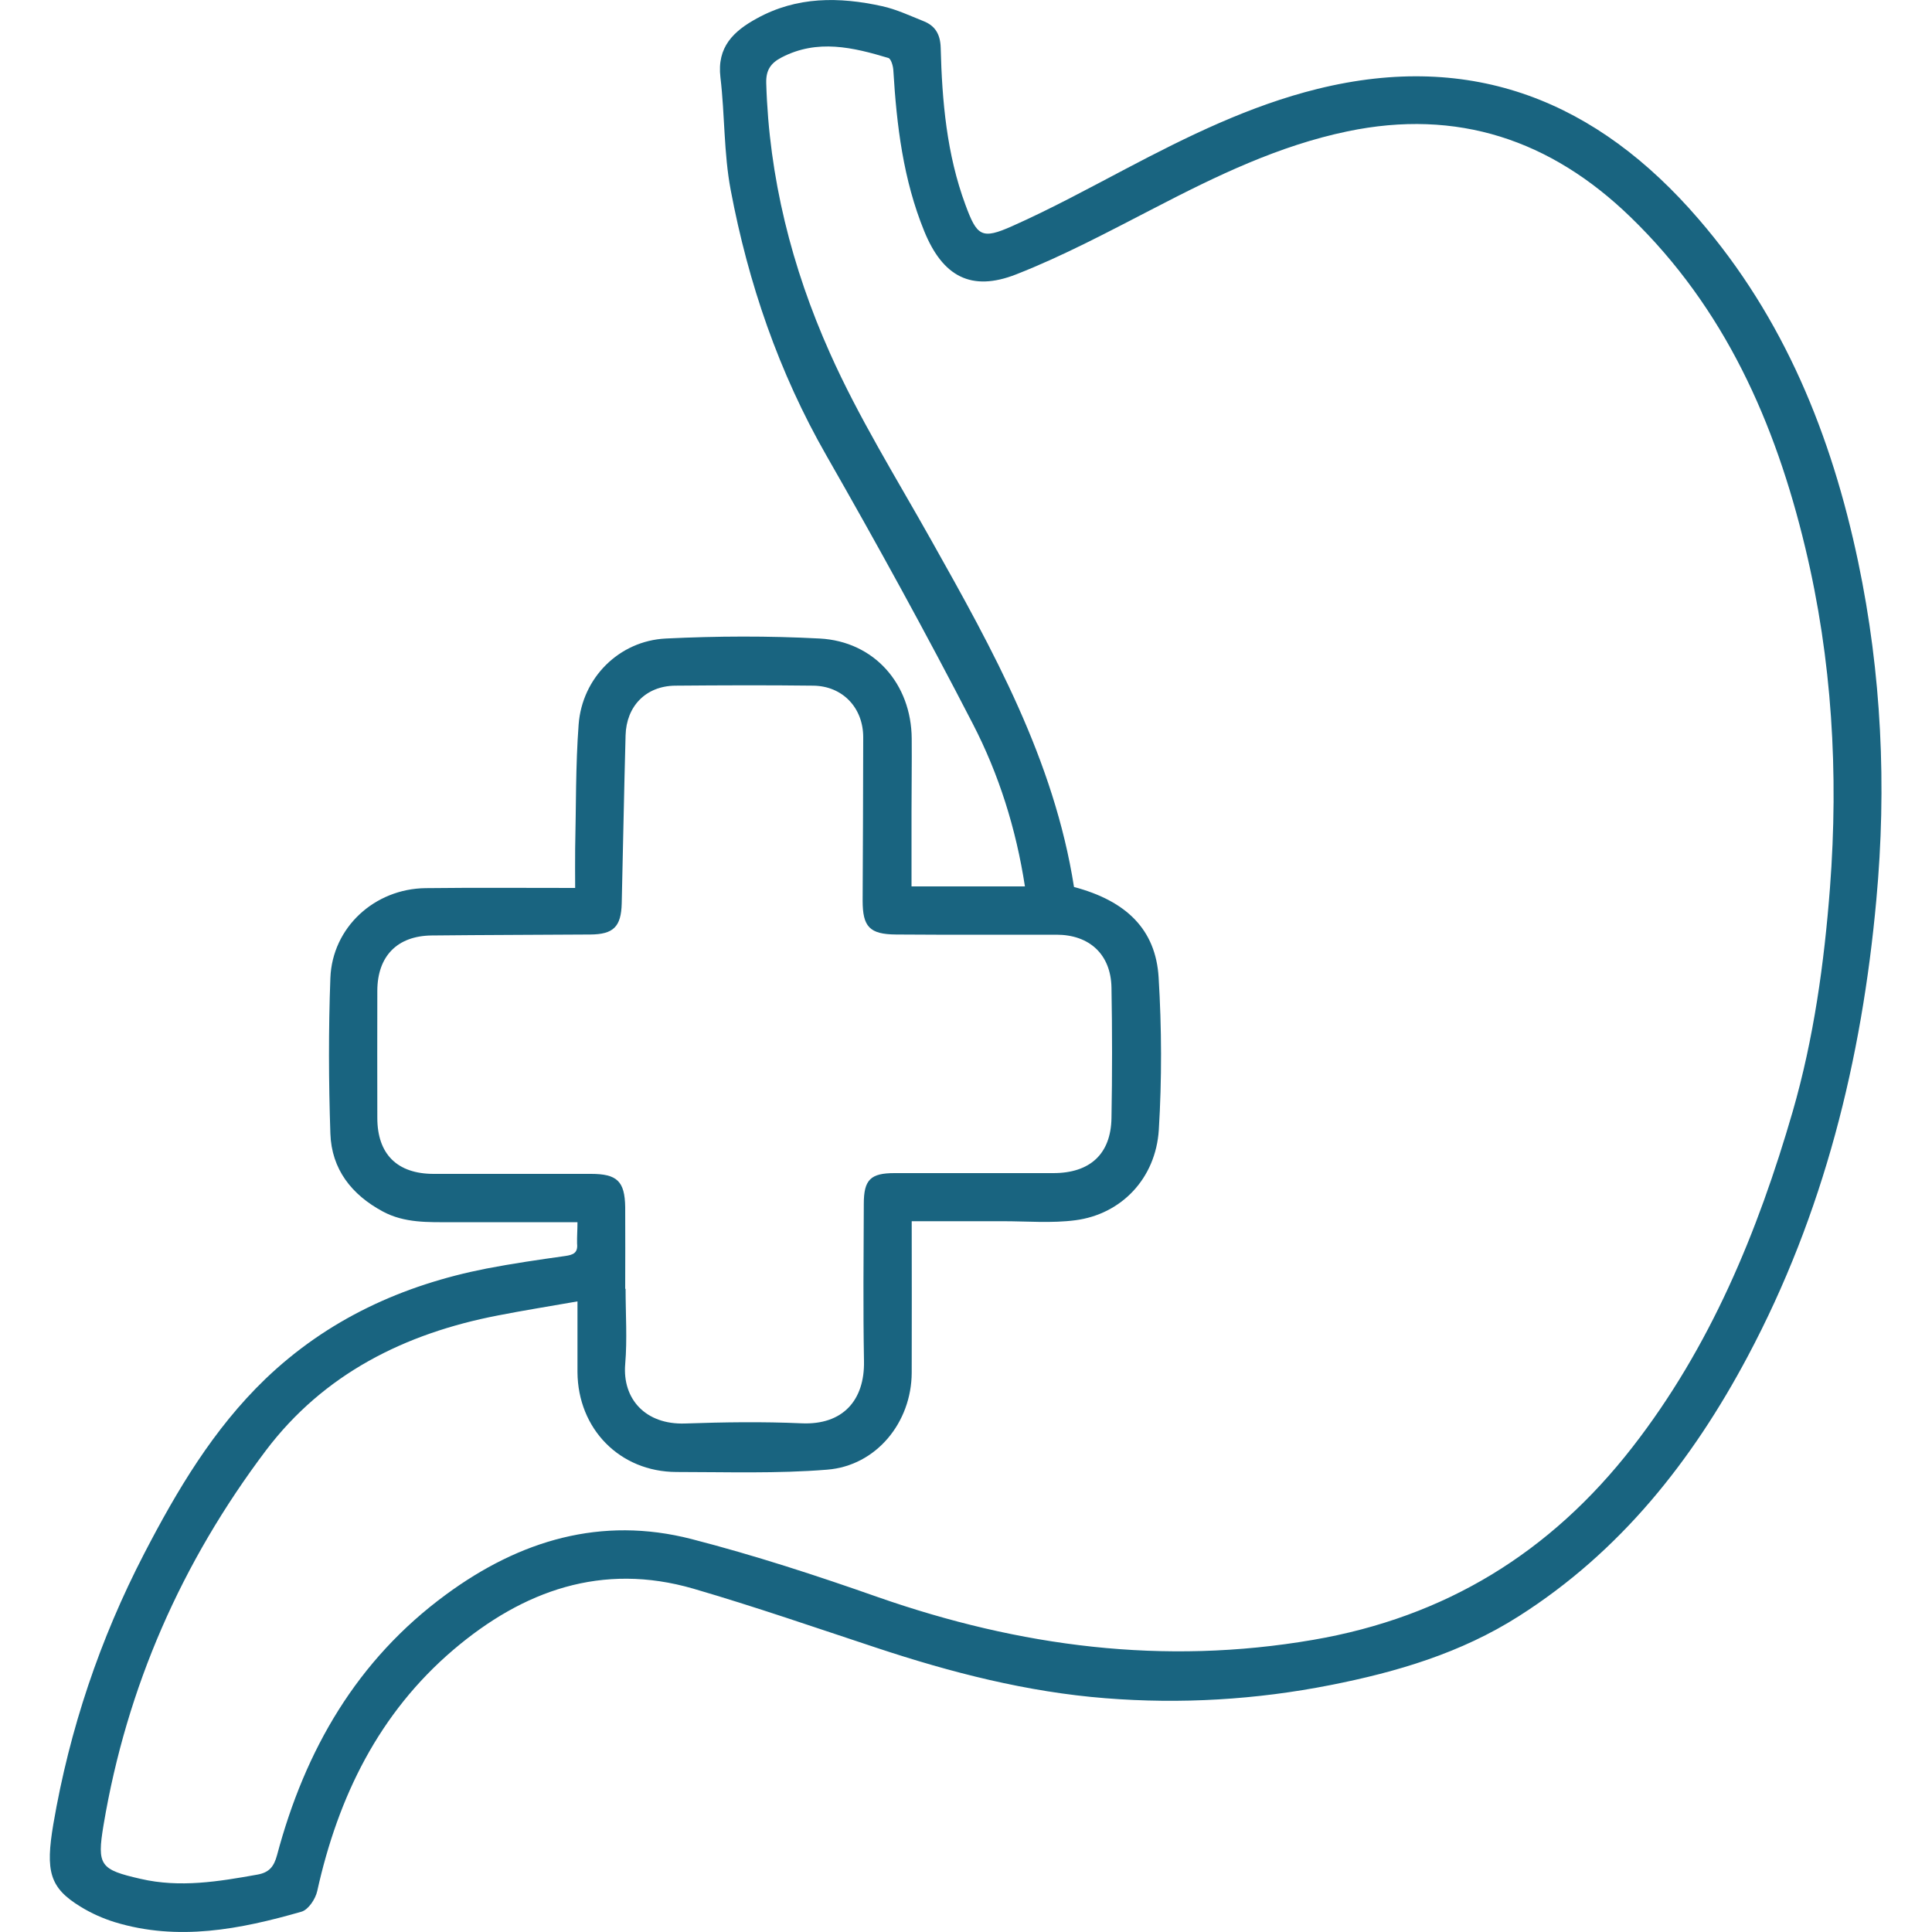
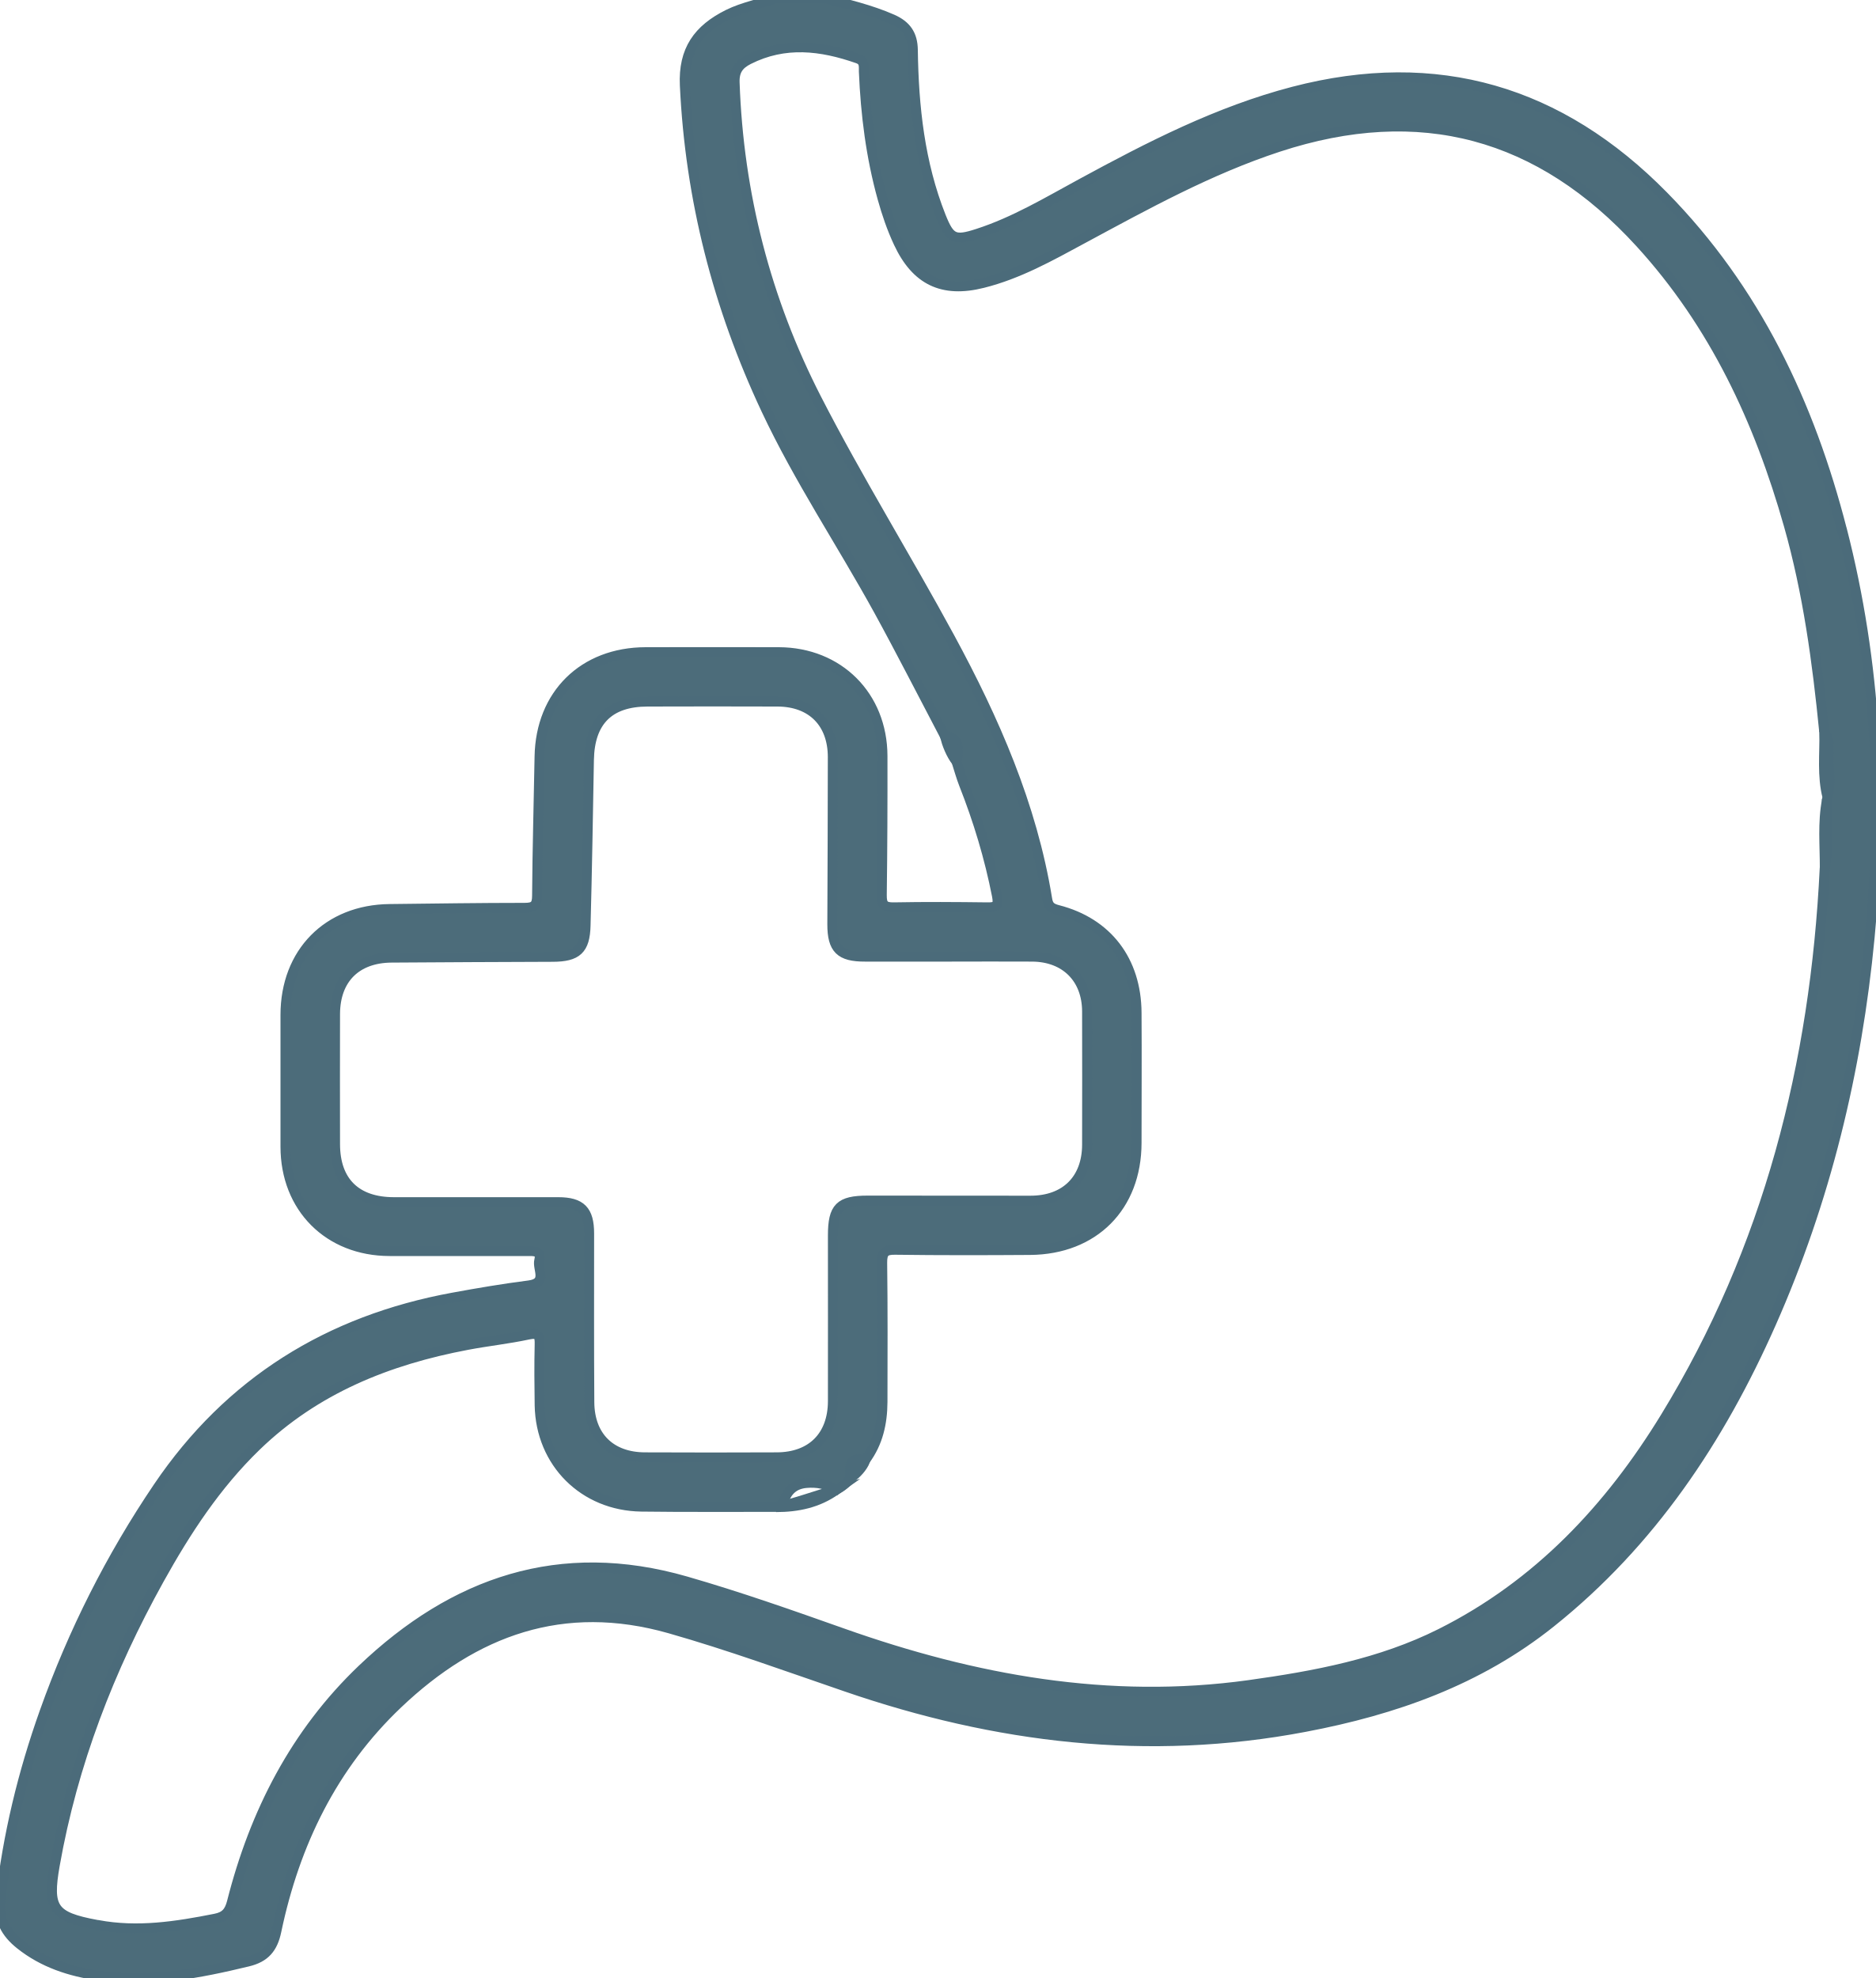
- <svg xmlns="http://www.w3.org/2000/svg" version="1.1" id="Capa_1" x="0px" y="0px" viewBox="0 0 100 100" style="enable-background:new 0 0 100 100;" xml:space="preserve">
-   <style type="text/css">
- 	.st0{fill:#196480;}
- 	.st1{fill-rule:evenodd;clip-rule:evenodd;fill:#196480;}
- </style>
-   <path class="st0" d="M29.89,63.26c-2.24,0-4.38,0-6.51,0c-1.22,0-2.44,0.05-3.56-0.55c-1.62-0.87-2.66-2.19-2.72-4.04  c-0.09-2.68-0.1-5.37,0-8.05c0.1-2.62,2.29-4.62,4.93-4.65c2.52-0.03,5.04-0.01,7.74-0.01c0-0.71-0.01-1.37,0-2.04  c0.05-2.14,0.02-4.29,0.18-6.42c0.18-2.41,2.09-4.33,4.51-4.45c2.65-0.13,5.32-0.14,7.97,0c2.82,0.15,4.74,2.35,4.76,5.18  c0.01,1.27-0.01,2.55-0.01,3.82c0,1.25,0,2.49,0,3.83c1.97,0,3.9,0,5.87,0c-0.46-2.99-1.35-5.81-2.7-8.42  c-2.42-4.69-4.96-9.31-7.58-13.89c-2.46-4.3-4.04-8.91-4.95-13.74c-0.36-1.9-0.3-3.88-0.53-5.82c-0.19-1.58,0.68-2.4,1.89-3.06  c2.07-1.14,4.26-1.12,6.48-0.63c0.73,0.16,1.43,0.49,2.13,0.77c0.62,0.24,0.88,0.69,0.9,1.38c0.07,2.76,0.31,5.51,1.28,8.13  c0.6,1.63,0.84,1.81,2.43,1.1c2-0.89,3.93-1.94,5.87-2.96c3.19-1.68,6.41-3.27,9.93-4.14c8.02-1.98,14.47,0.64,19.72,6.74  c4.43,5.13,6.88,11.19,8.26,17.75c1.21,5.77,1.48,11.61,0.94,17.47c-0.75,8.28-2.72,16.25-6.66,23.65  c-2.88,5.41-6.59,10.1-11.84,13.44c-3,1.91-6.31,2.89-9.76,3.57c-3.85,0.76-7.74,0.99-11.64,0.68c-4.06-0.32-7.99-1.33-11.85-2.61  c-3.15-1.04-6.29-2.13-9.48-3.06c-4.72-1.37-8.81,0.09-12.42,3.16c-3.86,3.29-5.97,7.61-7.05,12.49c-0.09,0.41-0.46,0.97-0.82,1.07  c-3.17,0.91-6.38,1.54-9.66,0.54c-0.61-0.19-1.22-0.46-1.77-0.8c-1.61-0.98-1.82-1.84-1.41-4.27c0.84-4.91,2.41-9.58,4.7-14  c1.7-3.28,3.58-6.45,6.27-9.04c3.22-3.09,7.11-4.87,11.45-5.72c1.35-0.26,2.72-0.46,4.08-0.65c0.41-0.06,0.66-0.16,0.61-0.64  C29.86,64.02,29.89,63.67,29.89,63.26z M29.89,67.36c-1.48,0.26-2.81,0.47-4.13,0.73c-4.81,0.93-9,3.02-12,6.99  c-4.35,5.77-7.2,12.23-8.4,19.38c-0.35,2.1-0.18,2.31,1.92,2.79c2.03,0.47,4.03,0.14,6.04-0.22c0.62-0.11,0.86-0.42,1.02-1.01  c1.45-5.44,4.13-10.1,8.75-13.49c3.81-2.8,8.03-4.07,12.7-2.87c3.26,0.84,6.48,1.89,9.66,3.01c7.34,2.56,14.77,3.54,22.51,2.21  c6.87-1.18,12.29-4.52,16.53-9.97c4.04-5.19,6.49-11.14,8.3-17.38c1.09-3.78,1.63-7.67,1.93-11.59c0.45-5.92,0.11-11.8-1.28-17.59  c-1.55-6.47-4.17-12.4-9.05-17.12c-4.12-3.99-8.96-5.62-14.65-4.43c-3.56,0.74-6.79,2.31-9.99,3.97c-2.35,1.21-4.7,2.47-7.15,3.43  c-2.34,0.92-3.81,0.1-4.76-2.23c-1.09-2.67-1.43-5.48-1.6-8.32C46.23,3.42,46.12,3.04,45.98,3c-1.83-0.55-3.67-0.99-5.52-0.03  c-0.56,0.29-0.82,0.65-0.8,1.33c0.14,4.88,1.32,9.55,3.29,13.96c1.49,3.35,3.45,6.49,5.25,9.7c3.2,5.69,6.36,11.38,7.39,17.95  c2.71,0.72,4.23,2.2,4.38,4.68c0.16,2.62,0.17,5.27,0.01,7.89c-0.16,2.52-1.94,4.37-4.32,4.68c-1.23,0.16-2.49,0.05-3.74,0.05  c-1.56,0-3.12,0-4.73,0c0,2.69,0.01,5.26,0,7.84c-0.01,2.57-1.83,4.82-4.38,5.02c-2.59,0.21-5.2,0.12-7.8,0.12  c-2.93-0.01-5.1-2.23-5.12-5.17C29.89,69.84,29.89,68.67,29.89,67.36z M32.36,66.71c0.01,0,0.02,0,0.02,0c0,1.3,0.09,2.61-0.02,3.9  c-0.15,1.79,1.04,3.14,3.1,3.07c2-0.07,4.02-0.1,6.02-0.01c2.15,0.1,3.28-1.2,3.24-3.22c-0.05-2.71-0.02-5.43-0.01-8.14  c0-1.25,0.35-1.59,1.59-1.59c2.74,0,5.48,0,8.22,0c1.9,0,2.98-0.99,3.01-2.85c0.04-2.25,0.04-4.5,0-6.75  c-0.03-1.72-1.14-2.74-2.85-2.74c-2.77,0-5.53,0.01-8.3-0.01c-1.37-0.01-1.73-0.4-1.73-1.75c0.01-2.82,0.03-5.64,0.03-8.46  c0-1.53-1.07-2.65-2.58-2.67c-2.39-0.03-4.77-0.02-7.16,0c-1.51,0.02-2.52,1.06-2.56,2.57c-0.08,2.9-0.13,5.8-0.2,8.7  c-0.03,1.21-0.43,1.6-1.62,1.61c-2.74,0.02-5.48,0.02-8.22,0.05c-1.78,0.02-2.8,1.07-2.81,2.85c-0.01,2.2,0,4.39,0,6.59  c0,1.88,1.03,2.9,2.92,2.9c2.71,0,5.43,0,8.14,0c1.35,0,1.75,0.38,1.77,1.72C32.37,63.89,32.36,65.3,32.36,66.71z" />
+ <svg xmlns="http://www.w3.org/2000/svg" id="Capa_1" data-name="Capa 1" viewBox="0 0 189.66 200">
+   <defs>
+     <style>
+       .cls-1 {
+         fill: #4c6c7a;
+         stroke: #4b6b7a;
+         stroke-miterlimit: 10;
+       }
+     </style>
+   </defs>
+   <path class="cls-1" d="M186.22,53.5c-3.26-12.68-8.73-24.24-18.03-33.69-10.45-10.62-22.87-14.34-37.41-10.55-7.63,1.99-14.57,5.56-21.45,9.3-3.41,1.85-6.75,3.86-10.46,5.06-2.36,.77-2.82,.55-3.73-1.72-2.15-5.41-2.76-11.1-2.84-16.85-.02-1.57-.68-2.48-2.07-3.1-2.24-.99-4.61-1.52-6.95-2.17h-4.79c-1.6,.62-3.31,.9-4.88,1.68-3.01,1.5-4.54,3.59-4.37,7.17,.54,11.5,3.35,22.41,8.22,32.78,3.3,7.03,7.64,13.51,11.38,20.31,2.29,4.18,4.45,8.43,6.67,12.65,1.26,.25,1.55,.88,1.21,2.66,.24,.75,.45,1.52,.74,2.26,1.45,3.67,2.58,7.42,3.34,11.29,.2,1.03-.09,1.17-.99,1.16-3.14-.04-6.29-.06-9.43,0-1.01,.02-1.23-.29-1.22-1.25,.06-4.69,.08-9.38,.07-14.06-.02-6.07-4.44-10.47-10.48-10.49-4.49-.01-8.98-.01-13.47,0-6.29,.01-10.62,4.28-10.73,10.55-.08,4.69-.22,9.37-.25,14.06,0,1.01-.31,1.24-1.27,1.24-4.54,0-9.08,.07-13.62,.12-6.27,.06-10.55,4.41-10.55,10.71,0,4.44,0,8.88,0,13.32,0,6.18,4.37,10.55,10.53,10.56,4.64,0,9.28,0,13.92,0,.67,0,1.46-.07,1.21,.94-.22,.87,.9,2.28-1.05,2.53-2.57,.33-5.12,.76-7.67,1.23-12.55,2.3-22.62,8.53-29.81,19.16-4.79,7.08-8.61,14.66-11.48,22.72-2.2,6.17-3.73,12.48-4.46,19.01-.23,2.01,.54,3.36,1.98,4.51,2.33,1.86,5.04,2.74,7.95,3.16,5.14,.74,10.11-.22,15.08-1.42,1.75-.42,2.53-1.36,2.89-3.1,1.85-8.83,5.67-16.7,12.26-22.96,7.77-7.39,16.73-10.69,27.52-7.62,6.04,1.72,11.92,3.87,17.85,5.9,15.12,5.2,30.49,7.07,46.34,4.06,9.08-1.72,17.55-4.7,24.87-10.55,10.14-8.1,17.09-18.54,22.28-30.26,5.51-12.44,8.68-25.5,9.97-39.04,1.33-13.91,.68-27.69-2.81-41.25ZM39.83,121.55c-3.83,0-5.95-2.08-5.95-5.87,0-4.39-.02-8.78,0-13.17,.02-3.54,2.15-5.65,5.7-5.68,5.44-.04,10.87-.06,16.31-.08,2.44-.01,3.26-.73,3.32-3.17,.15-5.58,.24-11.17,.34-16.75,.07-3.9,2.03-5.88,5.91-5.89,4.39-.01,8.78-.02,13.17,0,3.45,.02,5.57,2.16,5.57,5.61,0,5.64-.03,11.27-.05,16.91,0,2.49,.8,3.28,3.32,3.27,2.79,0,5.59,0,8.38,0,2.84,0,5.69-.02,8.53,0,3.34,.03,5.52,2.2,5.53,5.54,.02,4.49,0,8.98,0,13.47-.01,3.51-2.19,5.66-5.72,5.66-5.49,0-10.97,0-16.46-.01-2.83,0-3.52,.7-3.52,3.53,0,5.59,.01,11.17,0,16.76-.01,3.52-2.15,5.66-5.68,5.67-4.44,.02-8.88,.02-13.32,0-3.46-.01-5.6-2.1-5.62-5.57-.04-5.69-.02-11.37-.02-17.06,0-2.32-.82-3.17-3.13-3.17-5.54,0-11.07,0-16.61,0Zm144.95-40.92c-.03,.08-.05,.16-.07,.24,.03,2.31,.24,4.63-.22,6.93-.96,19.77-5.7,38.47-16.1,55.48-5.65,9.24-12.89,16.96-22.73,21.89-6.09,3.05-12.71,4.28-19.38,5.21-14.16,1.96-27.76-.52-41.08-5.24-5.25-1.86-10.5-3.71-15.85-5.25-12.74-3.67-23.45,.05-32.72,8.89-6.78,6.47-10.89,14.51-13.18,23.53-.26,1.01-.67,1.49-1.69,1.69-3.93,.78-7.85,1.39-11.86,.64-.05,0-.1,0-.15-.02-4.39-.82-4.98-1.66-4.21-6.03,1.81-10.25,5.51-19.81,10.55-28.89,2.72-4.9,5.76-9.55,9.81-13.47,5.98-5.79,13.33-8.73,21.35-10.24,2.05-.39,4.14-.61,6.19-1.05,1.05-.22,1.14,.16,1.12,1.03-.05,2.04-.03,4.09,0,6.13,.11,5.8,4.47,10.16,10.29,10.24,4.54,.06,9.08,.02,13.61,.03h0c.26-.14,.68-.24,.74-.44,.35-1.18,1.07-1.87,2.32-1.98,1.07-.09,2.08,.07,2.98,.7,.6-.28,1.09-.7,1.5-1.21-.08-1.07-.26-2.23,1.48-1.8,1.3-1.75,1.74-3.76,1.75-5.89,.01-4.69,.03-9.38-.03-14.07-.01-1.06,.29-1.33,1.33-1.31,4.54,.06,9.08,.05,13.62,.02,6.46-.05,10.76-4.39,10.77-10.82,0-4.39,.03-8.78,0-13.17-.03-5.27-2.96-9.11-7.96-10.39-.69-.18-.97-.41-1.08-1.12-1.54-9.47-5.34-18.11-9.86-26.45-4.39-8.09-9.26-15.93-13.46-24.12-5.12-9.99-7.89-20.71-8.28-31.99-.04-1.2,.44-1.82,1.41-2.31,3.66-1.85,7.33-1.4,11.02-.11,.75,.26,.61,.81,.63,1.32,.18,4.34,.72,8.63,1.89,12.83,.43,1.54,.94,3.04,1.62,4.49,1.77,3.79,4.44,5.09,8.51,4.07,3.61-.9,6.83-2.71,10.07-4.46,6.44-3.47,12.84-7.01,19.83-9.3,14.31-4.69,26.45-1.38,36.57,9.7,7.5,8.21,12.03,17.96,15.03,28.54,1.94,6.84,2.88,13.83,3.58,20.88h0" />
+   <path class="cls-1" d="M95.51,74.37c.26,.95,.61,1.86,1.21,2.66-.27-.95-.18-2.06-1.21-2.66Z" />
+   <path class="cls-1" d="M184.9,75.53c.04-.54-.05-1.08-.45-1.52h0c.05,2.21-.24,4.44,.33,6.62,.43-1.69,0-3.41,.11-5.11Z" />
+   <path class="cls-1" d="M78.47,152.39c2.18,0,4.23-.43,6.04-1.72-2.03,.52-3.97,1.32-6.04,1.72Z" />
+   <path class="cls-1" d="M184.5,87.81c.31-2.3-.12-4.63,.22-6.93-.45,2.3-.21,4.62-.22,6.93Z" />
+   <path class="cls-1" d="M87.5,147.66c-.73,.41-1.13,1.08-1.48,1.8,.62-.5,1.17-1.05,1.48-1.8Z" />
</svg>
